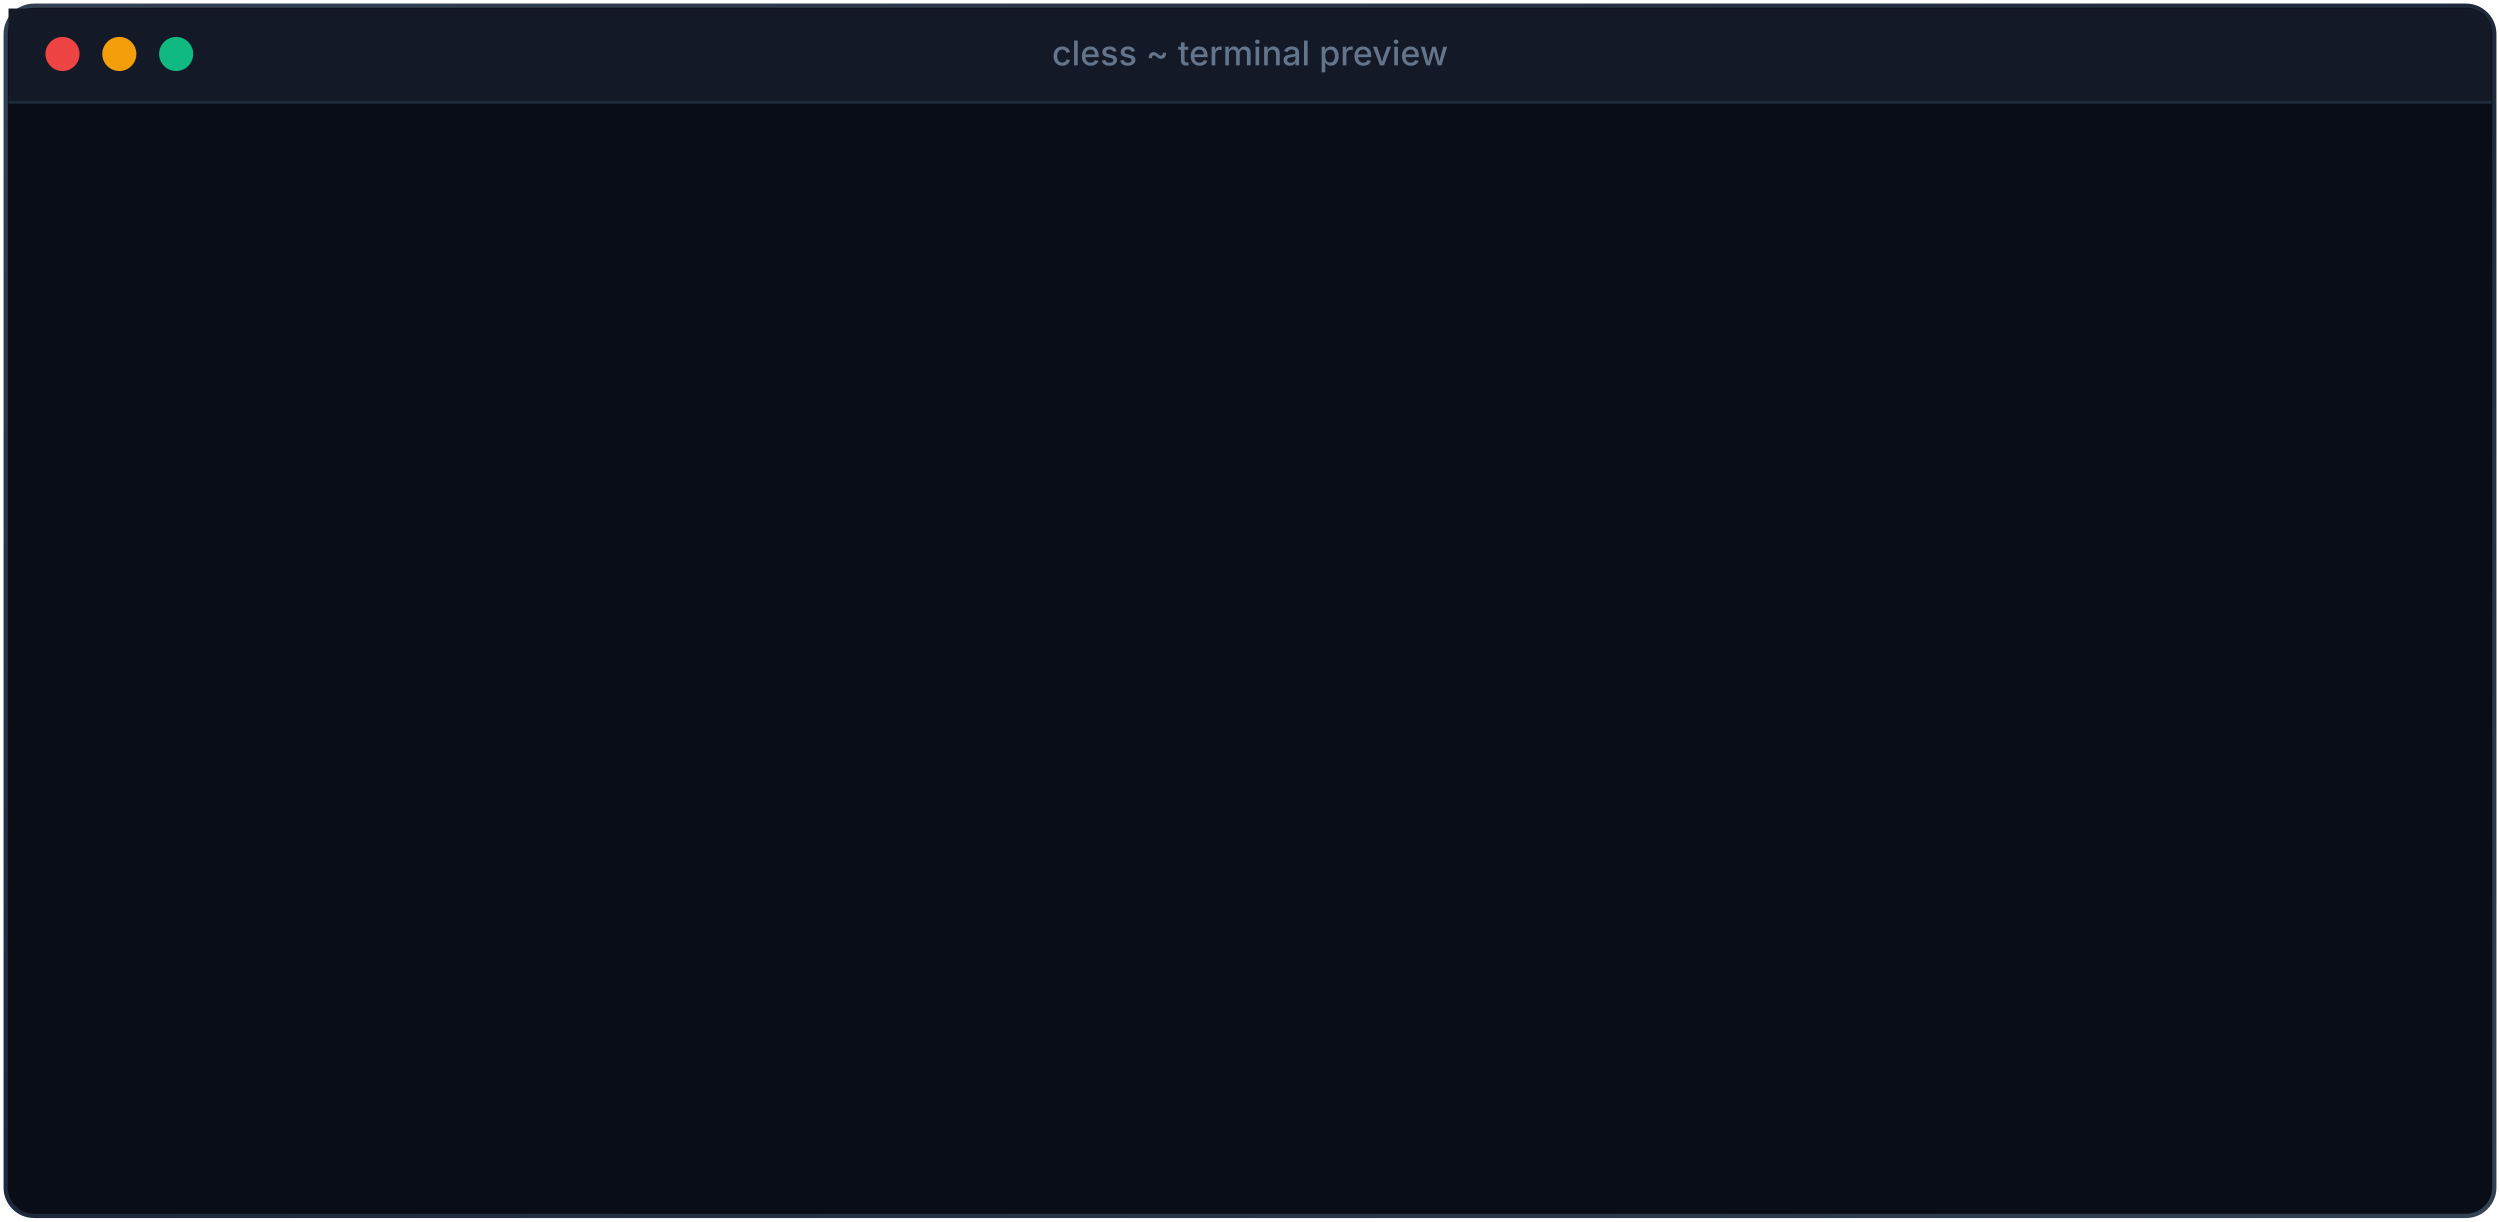
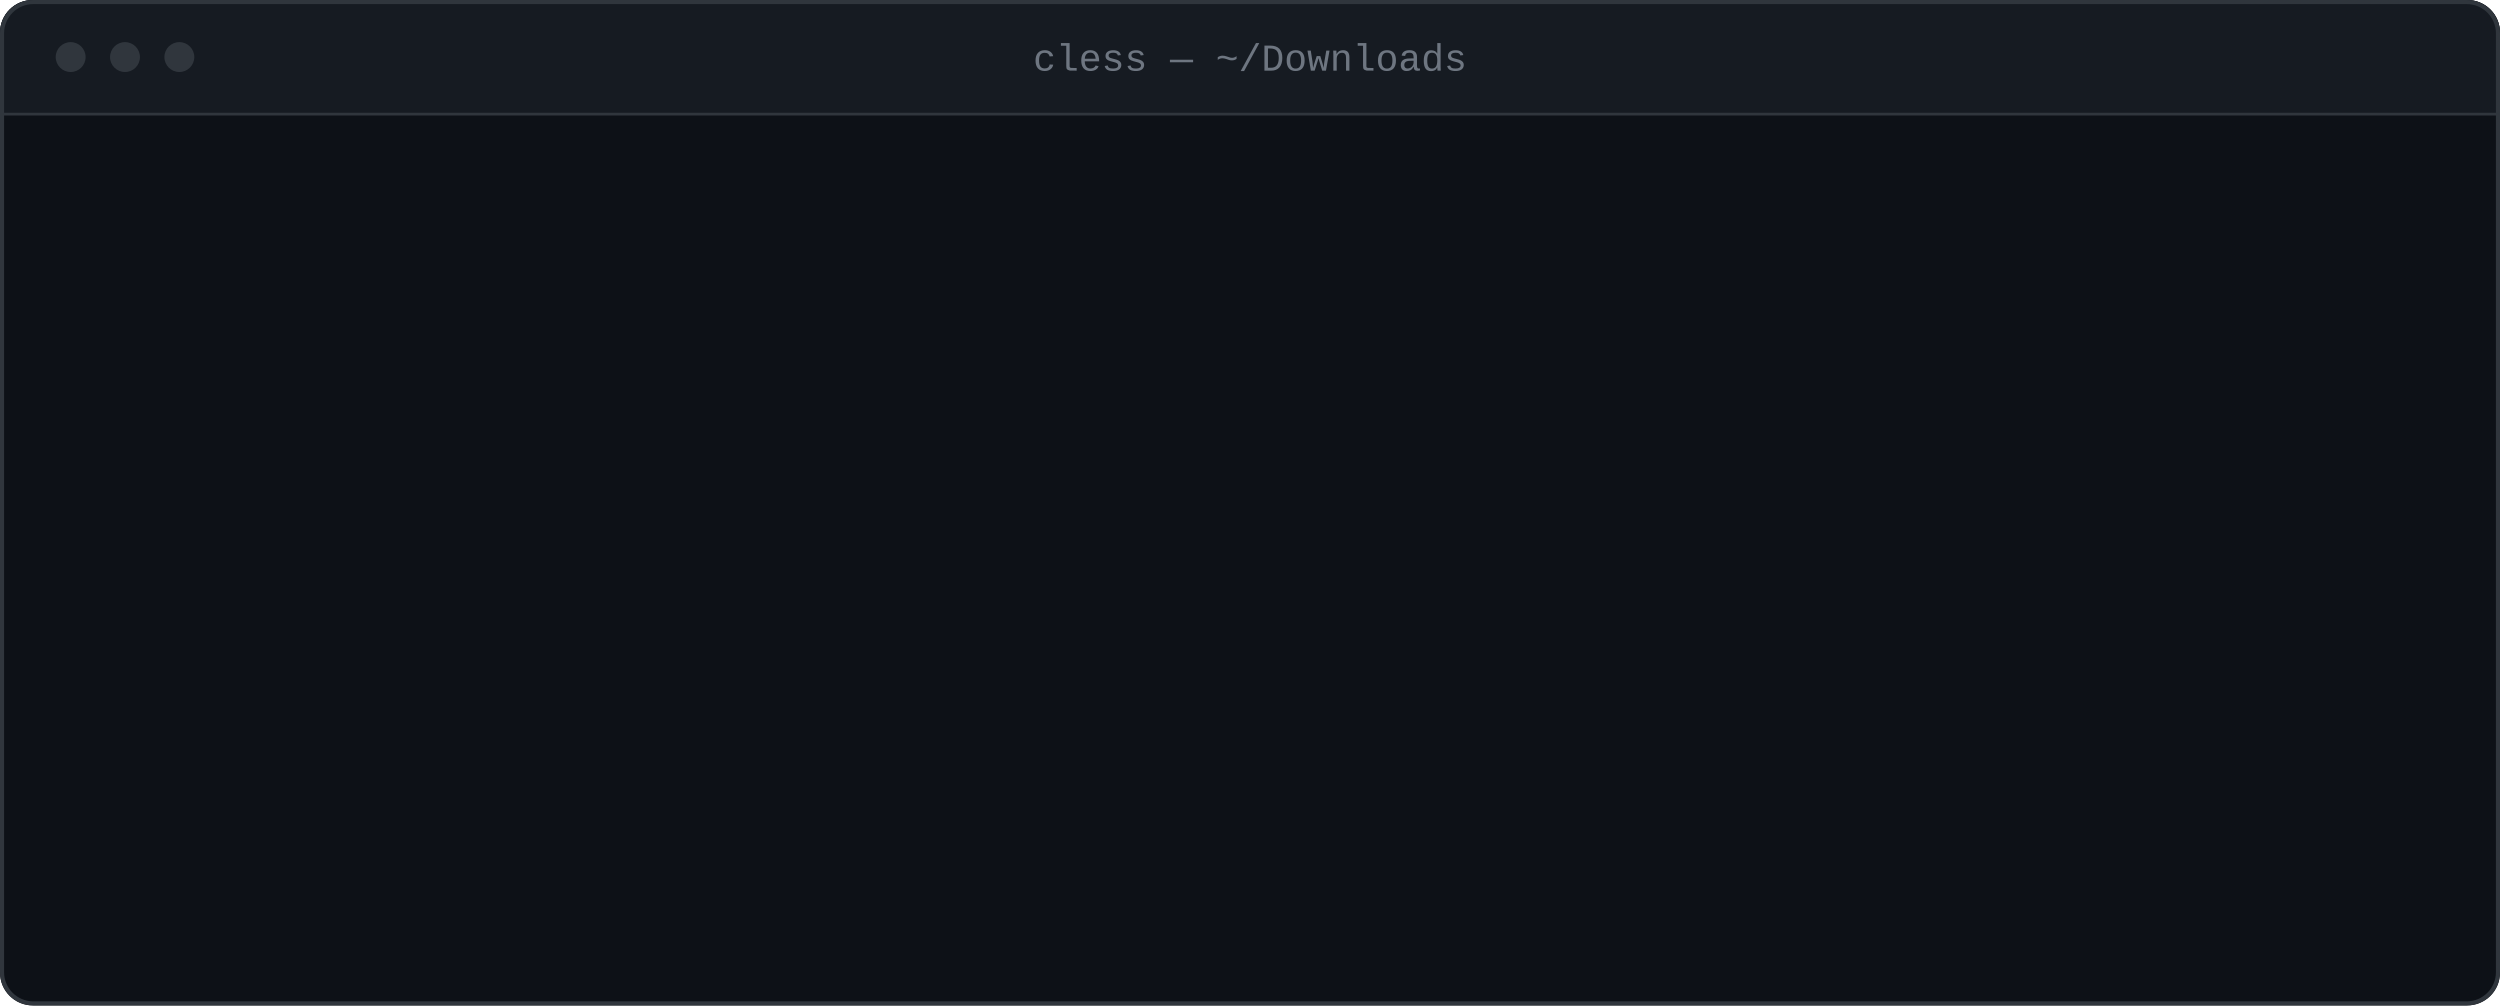
- <svg xmlns="http://www.w3.org/2000/svg" viewBox="0 0 880 430" width="100%" height="430" fill="none">
-   <defs>
-     <style>
-       @keyframes blink {
-         0%, 49% { opacity: 1; }
-         50%, 100% { opacity: 0; }
-       }
-       @keyframes lineFade {
-         0% { opacity: 0; transform: translateY(4px); }
-         100% { opacity: 1; transform: translateY(0); }
-       }
-       @keyframes loopCycle {
-         0%, 10% { opacity: 0; }
-         15%, 88% { opacity: 1; }
-         96%, 100% { opacity: 0; }
-       }
- 
-       .term-body {
-         font-family: 'JetBrains Mono', 'Fira Code', 'Cascadia Code', 'SF Mono', Menlo, Consolas, monospace;
-         font-size: 13px;
-         line-height: 20px;
-       }
-       .cursor {
-         animation: blink 1s infinite;
-       }
- 
-       /* Staggered animation */
-       .anim-container {
-         animation: loopCycle 12s infinite;
-       }
-       .line-1 { animation: lineFade 0.4s ease forwards; animation-delay: 0.2s; opacity: 0; }
-       .line-2 { animation: lineFade 0.4s ease forwards; animation-delay: 0.8s; opacity: 0; }
-       .line-3 { animation: lineFade 0.3s ease forwards; animation-delay: 1.3s; opacity: 0; }
-       .line-4 { animation: lineFade 0.3s ease forwards; animation-delay: 1.6s; opacity: 0; }
-       .line-5 { animation: lineFade 0.3s ease forwards; animation-delay: 1.9s; opacity: 0; }
-       .line-6 { animation: lineFade 0.3s ease forwards; animation-delay: 2.2s; opacity: 0; }
-       .line-7 { animation: lineFade 0.3s ease forwards; animation-delay: 2.5s; opacity: 0; }
-       .line-8 { animation: lineFade 0.3s ease forwards; animation-delay: 2.8s; opacity: 0; }
-       .summary-box { animation: lineFade 0.5s ease forwards; animation-delay: 3.3s; opacity: 0; }
-       .prompt-end  { animation: lineFade 0.3s ease forwards; animation-delay: 3.8s; opacity: 0; }
-     </style>
-     <linearGradient id="termBorder" x1="0" y1="0" x2="1" y2="1">
-       <stop offset="0%" stop-color="#334155" />
-       <stop offset="50%" stop-color="#1e293b" />
-       <stop offset="100%" stop-color="#334155" />
-     </linearGradient>
-   </defs>
-   <rect x="2" y="2" width="876" height="426" rx="10" fill="#090d16" stroke="url(#termBorder)" stroke-width="1.5" />
-   <path d="M 3 3 Q 3 3 12 3 L 868 3 Q 877 3 877 12 L 877 36 L 3 36 Z" fill="#131926" />
-   <line x1="3" y1="36" x2="877" y2="36" stroke="#1e293b" stroke-width="1" />
-   <circle cx="22" cy="19" r="6" fill="#ef4444" />
-   <circle cx="42" cy="19" r="6" fill="#f59e0b" />
-   <circle cx="62" cy="19" r="6" fill="#10b981" />
-   <text x="440" y="23" fill="#64748b" font-family="-apple-system, BlinkMacSystemFont, sans-serif" font-size="12" font-weight="500" text-anchor="middle">cless ~ terminal preview</text>
-   <g class="term-body anim-container" transform="translate(24, 64)">
-     <g class="line-1">
-       <text x="0" y="0" fill="#38bdf8" font-weight="700">~</text>
-       <text x="14" y="0" fill="#64748b">&gt;</text>
-       <text x="32" y="0" fill="#f1f5f9" font-weight="600">cless run --dry-run</text>
+ <svg xmlns="http://www.w3.org/2000/svg" viewBox="0 0 920 370" width="920" height="370" role="img" aria-labelledby="t d">
+   <style>
+ text{font-family:'SF Mono','JetBrains Mono',ui-monospace,Menlo,Consolas,'Liberation Mono',monospace;font-size:14px}
+ @keyframes w1{0%{width:0}2.778%{width:0;animation-timing-function:steps(19,end)}11.278%{width:159.6px}100%{width:159.6px}}.w1{animation:w1 18.0s linear infinite}@keyframes c1{0%{transform:translateX(0)}2.778%{transform:translateX(0);animation-timing-function:steps(19,end)}11.278%{transform:translateX(159.6px)}100%{transform:translateX(159.6px)}}.c1{animation:c1 18.0s linear infinite}@keyframes f2{0%{opacity:0}14.278%{opacity:0}14.333%{opacity:1}100%{opacity:1}}.f2{animation:f2 18.0s linear infinite}@keyframes f3{0%{opacity:0}15.944%{opacity:0}16.0%{opacity:1}100%{opacity:1}}.f3{animation:f3 18.0s linear infinite}@keyframes f4{0%{opacity:0}17.056%{opacity:0}17.111%{opacity:1}100%{opacity:1}}.f4{animation:f4 18.0s linear infinite}@keyframes f5{0%{opacity:0}18.167%{opacity:0}18.222%{opacity:1}100%{opacity:1}}.f5{animation:f5 18.0s linear infinite}@keyframes f6{0%{opacity:0}19.278%{opacity:0}19.333%{opacity:1}100%{opacity:1}}.f6{animation:f6 18.0s linear infinite}@keyframes f7{0%{opacity:0}20.389%{opacity:0}20.444%{opacity:1}100%{opacity:1}}.f7{animation:f7 18.0s linear infinite}@keyframes f8{0%{opacity:0}21.5%{opacity:0}21.556%{opacity:1}100%{opacity:1}}.f8{animation:f8 18.0s linear infinite}@keyframes f9{0%{opacity:0}23.167%{opacity:0}23.222%{opacity:1}100%{opacity:1}}.f9{animation:f9 18.0s linear infinite}@keyframes f10{0%{opacity:0}24.278%{opacity:0}24.333%{opacity:1}100%{opacity:1}}.f10{animation:f10 18.0s linear infinite}@keyframes w11{0%{width:0}33.778%{width:0;animation-timing-function:steps(9,end)}38.389%{width:75.6px}100%{width:75.6px}}.w11{animation:w11 18.0s linear infinite}@keyframes c11{0%{transform:translateX(0)}33.778%{transform:translateX(0);animation-timing-function:steps(9,end)}38.389%{transform:translateX(75.6px)}100%{transform:translateX(75.6px)}}.c11{animation:c11 18.0s linear infinite}@keyframes f12{0%{opacity:0}41.389%{opacity:0}41.444%{opacity:1}100%{opacity:1}}.f12{animation:f12 18.0s linear infinite}@keyframes f13{0%{opacity:0}43.056%{opacity:0}43.111%{opacity:1}100%{opacity:1}}.f13{animation:f13 18.0s linear infinite}@keyframes f14{0%{opacity:0}44.167%{opacity:0}44.222%{opacity:1}100%{opacity:1}}.f14{animation:f14 18.0s linear infinite}@keyframes f15{0%{opacity:0}45.278%{opacity:0}45.333%{opacity:1}100%{opacity:1}}.f15{animation:f15 18.0s linear infinite}@keyframes f16{0%{opacity:0}46.389%{opacity:0}46.444%{opacity:1}100%{opacity:1}}.f16{animation:f16 18.0s linear infinite}@keyframes f17{0%{opacity:0}47.5%{opacity:0}47.556%{opacity:1}100%{opacity:1}}.f17{animation:f17 18.0s linear infinite}@keyframes f18{0%{opacity:0}49.167%{opacity:0}49.222%{opacity:1}100%{opacity:1}}.f18{animation:f18 18.0s linear infinite}@keyframes f19{0%{opacity:0}50.278%{opacity:0}50.333%{opacity:1}100%{opacity:1}}.f19{animation:f19 18.0s linear infinite}@keyframes w20{0%{width:0}59.778%{width:0;animation-timing-function:steps(10,end)}64.778%{width:84.0px}100%{width:84.0px}}.w20{animation:w20 18.0s linear infinite}@keyframes c20{0%{transform:translateX(0)}59.778%{transform:translateX(0);animation-timing-function:steps(10,end)}64.778%{transform:translateX(84.0px)}100%{transform:translateX(84.0px)}}.c20{animation:c20 18.0s linear infinite}@keyframes f21{0%{opacity:0}67.778%{opacity:0}67.833%{opacity:1}100%{opacity:1}}.f21{animation:f21 18.0s linear infinite}@keyframes f22{0%{opacity:0}69.444%{opacity:0}69.5%{opacity:1}100%{opacity:1}}.f22{animation:f22 18.0s linear infinite}@keyframes f23{0%{opacity:0}70.556%{opacity:0}70.611%{opacity:1}100%{opacity:1}}.f23{animation:f23 18.0s linear infinite}@keyframes f24{0%{opacity:0}71.667%{opacity:0}71.722%{opacity:1}100%{opacity:1}}.f24{animation:f24 18.0s linear infinite}@keyframes f25{0%{opacity:0}72.778%{opacity:0}72.833%{opacity:1}100%{opacity:1}}.f25{animation:f25 18.0s linear infinite}@keyframes f26{0%{opacity:0}73.889%{opacity:0}73.944%{opacity:1}100%{opacity:1}}.f26{animation:f26 18.0s linear infinite}@keyframes f27{0%{opacity:0}75.556%{opacity:0}75.611%{opacity:1}100%{opacity:1}}.f27{animation:f27 18.0s linear infinite}@keyframes s28{0%{opacity:0}-0.056%{opacity:0}0.0%{opacity:1}31.0%{opacity:1}31.056%{opacity:0}100%{opacity:0}}.s28{animation:s28 18.0s linear infinite;opacity:0}@keyframes s29{0%{opacity:0}32.611%{opacity:0}32.667%{opacity:1}57.0%{opacity:1}57.056%{opacity:0}100%{opacity:0}}.s29{animation:s29 18.0s linear infinite;opacity:0}@keyframes s30{0%{opacity:0}58.611%{opacity:0}58.667%{opacity:1}85.611%{opacity:1}85.667%{opacity:0}100%{opacity:0}}.s30{animation:s30 18.0s linear infinite;opacity:0}@keyframes blink{0%,49%{opacity:1}50%,100%{opacity:0}}@media (prefers-reduced-motion:reduce){*{animation:none!important}.s1,.s4,.s7{opacity:0!important}}
+ </style>
+   <rect width="920" height="370" rx="12" fill="#0d1117" />
+   <path d="M0 12a12 12 0 0 1 12-12h896a12 12 0 0 1 12 12v30H0z" fill="#161b22" />
+   <line x1="0" y1="42" x2="920" y2="42" stroke="#30363d" />
+   <circle cx="26" cy="21" r="5.5" fill="#30363d" />
+   <circle cx="46" cy="21" r="5.5" fill="#30363d" />
+   <circle cx="66" cy="21" r="5.5" fill="#30363d" />
+   <text x="460.0" y="26" text-anchor="middle" fill="#6e7681" font-size="12.5" font-family="'SF Mono','JetBrains Mono',ui-monospace,Menlo,Consolas,'Liberation Mono',monospace">cless  —  ~/Downloads</text>
+   <rect x=".75" y=".75" width="918.5" height="368.5" rx="11.5" fill="none" stroke="#30363d" stroke-width="1.5" />
+   <g class="stage s28">
+     <clipPath id="cp1">
+       <rect class="w1" x="44.8" y="68" height="24" width="0" />
+     </clipPath>
+     <text x="28" y="84" fill="#3fb950" textLength="8.4" xml:space="preserve">$</text>
+     <g clip-path="url(#cp1)">
+       <text x="44.8" y="84" fill="#f0f6fc" textLength="159.6" lengthAdjust="spacingAndGlyphs" xml:space="preserve">cless run --dry-run</text>
    </g>
-     <g class="line-2" transform="translate(0, 24)">
-       <text x="0" y="0" fill="#38bdf8">Scanning ~/Downloads...</text>
-       <text x="180" y="0" fill="#64748b">found 12 files to organize</text>
+     <rect class="cur c1" x="44.8" y="71" width="8.4" height="17" fill="#e6edf3" />
+     <g class="f2" style="opacity:0">
+       <text x="28" y="108" fill="#6e7681" font-weight="400" textLength="67.2" lengthAdjust="spacingAndGlyphs" xml:space="preserve">  scan  </text>
+       <text x="95.2" y="108" fill="#58a6ff" font-weight="400" textLength="92.4" lengthAdjust="spacingAndGlyphs" xml:space="preserve">~/Downloads</text>
+       <text x="187.6" y="108" fill="#6e7681" font-weight="400" textLength="109.2" lengthAdjust="spacingAndGlyphs" xml:space="preserve">  ·  14 files</text>
    </g>
-     <g class="line-3" transform="translate(0, 52)">
-       <text x="0" y="0" fill="#f59e0b" font-weight="700">[DRY-RUN]</text>
-       <text x="80" y="0" fill="#e2e8f0">invoice_2026_04.pdf</text>
-       <text x="280" y="0" fill="#64748b">-&gt;</text>
-       <text x="306" y="0" fill="#38bdf8">Documents/Finance/2026-04/invoice_2026_04.pdf</text>
-       <text x="710" y="0" fill="#64748b">(Invoices)</text>
+     <g class="f3" style="opacity:0">
+       <text x="28" y="156" fill="#3fb950" font-weight="700" textLength="58.8" lengthAdjust="spacingAndGlyphs" xml:space="preserve">[MOVE] </text>
+       <text x="86.8" y="156" fill="#c9d1d9" font-weight="400" textLength="201.6" lengthAdjust="spacingAndGlyphs" xml:space="preserve">invoice_april_2026.pdf  </text>
+       <text x="288.4" y="156" fill="#6e7681" font-weight="400" textLength="16.8" lengthAdjust="spacingAndGlyphs" xml:space="preserve">→ </text>
+       <text x="305.2" y="156" fill="#58a6ff" font-weight="400" textLength="235.2" lengthAdjust="spacingAndGlyphs" xml:space="preserve">Documents/Finance/2026-04   </text>
+       <text x="540.4" y="156" fill="#6e7681" font-weight="400" textLength="67.2" lengthAdjust="spacingAndGlyphs" xml:space="preserve">Invoices</text>
    </g>
-     <g class="line-4" transform="translate(0, 74)">
-       <text x="0" y="0" fill="#f59e0b" font-weight="700">[DRY-RUN]</text>
-       <text x="80" y="0" fill="#e2e8f0">design_render.png</text>
-       <text x="280" y="0" fill="#64748b">-&gt;</text>
-       <text x="306" y="0" fill="#38bdf8">Pictures/Sorted/2026/design_render.png</text>
-       <text x="710" y="0" fill="#64748b">(Images)</text>
+     <g class="f4" style="opacity:0">
+       <text x="28" y="180" fill="#3fb950" font-weight="700" textLength="58.8" lengthAdjust="spacingAndGlyphs" xml:space="preserve">[MOVE] </text>
+       <text x="86.8" y="180" fill="#c9d1d9" font-weight="400" textLength="201.6" lengthAdjust="spacingAndGlyphs" xml:space="preserve">IMG_2041.heic           </text>
+       <text x="288.4" y="180" fill="#6e7681" font-weight="400" textLength="16.8" lengthAdjust="spacingAndGlyphs" xml:space="preserve">→ </text>
+       <text x="305.2" y="180" fill="#58a6ff" font-weight="400" textLength="235.2" lengthAdjust="spacingAndGlyphs" xml:space="preserve">Pictures/Sorted/2026        </text>
+       <text x="540.4" y="180" fill="#6e7681" font-weight="400" textLength="50.4" lengthAdjust="spacingAndGlyphs" xml:space="preserve">Images</text>
    </g>
-     <g class="line-5" transform="translate(0, 96)">
-       <text x="0" y="0" fill="#f59e0b" font-weight="700">[DRY-RUN]</text>
-       <text x="80" y="0" fill="#e2e8f0">screencast.mp4</text>
-       <text x="280" y="0" fill="#64748b">-&gt;</text>
-       <text x="306" y="0" fill="#38bdf8">Videos/Sorted/2026/screencast.mp4</text>
-       <text x="710" y="0" fill="#64748b">(Videos)</text>
+     <g class="f5" style="opacity:0">
+       <text x="28" y="204" fill="#3fb950" font-weight="700" textLength="58.8" lengthAdjust="spacingAndGlyphs" xml:space="preserve">[MOVE] </text>
+       <text x="86.8" y="204" fill="#c9d1d9" font-weight="400" textLength="201.6" lengthAdjust="spacingAndGlyphs" xml:space="preserve">setup_v3.2.exe          </text>
+       <text x="288.4" y="204" fill="#6e7681" font-weight="400" textLength="16.8" lengthAdjust="spacingAndGlyphs" xml:space="preserve">→ </text>
+       <text x="305.2" y="204" fill="#58a6ff" font-weight="400" textLength="235.2" lengthAdjust="spacingAndGlyphs" xml:space="preserve">Downloads/_Installers       </text>
+       <text x="540.4" y="204" fill="#6e7681" font-weight="400" textLength="84.0" lengthAdjust="spacingAndGlyphs" xml:space="preserve">Installers</text>
    </g>
-     <g class="line-6" transform="translate(0, 118)">
-       <text x="0" y="0" fill="#f59e0b" font-weight="700">[DRY-RUN]</text>
-       <text x="80" y="0" fill="#e2e8f0">backup_archive.tar.gz</text>
-       <text x="280" y="0" fill="#64748b">-&gt;</text>
-       <text x="306" y="0" fill="#38bdf8">Downloads/_Archives/backup_archive.tar.gz</text>
-       <text x="710" y="0" fill="#64748b">(Archives)</text>
+     <g class="f6" style="opacity:0">
+       <text x="28" y="228" fill="#3fb950" font-weight="700" textLength="58.8" lengthAdjust="spacingAndGlyphs" xml:space="preserve">[MOVE] </text>
+       <text x="86.8" y="228" fill="#c9d1d9" font-weight="400" textLength="201.6" lengthAdjust="spacingAndGlyphs" xml:space="preserve">dataset.tar.gz          </text>
+       <text x="288.4" y="228" fill="#6e7681" font-weight="400" textLength="16.8" lengthAdjust="spacingAndGlyphs" xml:space="preserve">→ </text>
+       <text x="305.2" y="228" fill="#58a6ff" font-weight="400" textLength="235.2" lengthAdjust="spacingAndGlyphs" xml:space="preserve">Downloads/_Archives         </text>
+       <text x="540.4" y="228" fill="#6e7681" font-weight="400" textLength="67.2" lengthAdjust="spacingAndGlyphs" xml:space="preserve">Archives</text>
    </g>
-     <g class="line-7" transform="translate(0, 140)">
-       <text x="0" y="0" fill="#f59e0b" font-weight="700">[DRY-RUN]</text>
-       <text x="80" y="0" fill="#e2e8f0">setup_node_v22.msi</text>
-       <text x="280" y="0" fill="#64748b">-&gt;</text>
-       <text x="306" y="0" fill="#38bdf8">Downloads/_Installers/setup_node_v22.msi</text>
-       <text x="710" y="0" fill="#64748b">(Installers)</text>
+     <g class="f7" style="opacity:0">
+       <text x="28" y="252" fill="#3fb950" font-weight="700" textLength="58.8" lengthAdjust="spacingAndGlyphs" xml:space="preserve">[MOVE] </text>
+       <text x="86.8" y="252" fill="#c9d1d9" font-weight="400" textLength="201.6" lengthAdjust="spacingAndGlyphs" xml:space="preserve">notes.md                </text>
+       <text x="288.4" y="252" fill="#6e7681" font-weight="400" textLength="16.8" lengthAdjust="spacingAndGlyphs" xml:space="preserve">→ </text>
+       <text x="305.2" y="252" fill="#58a6ff" font-weight="400" textLength="235.2" lengthAdjust="spacingAndGlyphs" xml:space="preserve">Documents/Inbox/md          </text>
+       <text x="540.4" y="252" fill="#6e7681" font-weight="400" textLength="75.6" lengthAdjust="spacingAndGlyphs" xml:space="preserve">Documents</text>
    </g>
-     <g class="line-8" transform="translate(0, 162)">
-       <text x="0" y="0" fill="#f59e0b" font-weight="700">[DRY-RUN]</text>
-       <text x="80" y="0" fill="#e2e8f0">database_dump.sql</text>
-       <text x="280" y="0" fill="#64748b">-&gt;</text>
-       <text x="306" y="0" fill="#38bdf8">Documents/Data/sql/database_dump.sql</text>
-       <text x="710" y="0" fill="#64748b">(Data)</text>
+     <g class="f8" style="opacity:0">
+       <text x="28" y="276" fill="#d29922" font-weight="700" textLength="58.8" lengthAdjust="spacingAndGlyphs" xml:space="preserve">[SKIP] </text>
+       <text x="86.8" y="276" fill="#c9d1d9" font-weight="400" textLength="201.6" lengthAdjust="spacingAndGlyphs" xml:space="preserve">video.crdownload        </text>
+       <text x="288.4" y="276" fill="#6e7681" font-weight="400" textLength="336.0" lengthAdjust="spacingAndGlyphs" xml:space="preserve">  still writing, waiting for stable size</text>
    </g>
-     <g class="summary-box" transform="translate(0, 198)">
-       <rect x="0" y="0" width="830" height="110" rx="6" fill="#0f172a" stroke="#1e293b" stroke-width="1" />
-       <text x="18" y="24" fill="#38bdf8" font-weight="700">Execution Summary</text>
-       <text x="160" y="24" fill="#64748b">| Dry-Run Mode (No files modified)</text>
-       <text x="18" y="48" fill="#94a3b8">Duration:</text>
-       <text x="110" y="48" fill="#f1f5f9" font-weight="600">8.4ms</text>
-       <text x="18" y="70" fill="#94a3b8">Planned:</text>
-       <text x="110" y="70" fill="#10b981" font-weight="600">6 files</text>
-       <text x="190" y="70" fill="#94a3b8">Skipped:</text>
-       <text x="260" y="70" fill="#f59e0b">2 active downloads (.crdownload)</text>
-       <text x="18" y="92" fill="#94a3b8">Integrity:</text>
-       <text x="110" y="92" fill="#38bdf8">100% collision-free (zero overwrites guaranteed)</text>
+     <g class="f9" style="opacity:0">
+       <text x="28" y="324" fill="#3fb950" font-weight="700" textLength="75.6" lengthAdjust="spacingAndGlyphs" xml:space="preserve">5 planned</text>
+       <text x="103.6" y="324" fill="#6e7681" font-weight="400" textLength="361.2" lengthAdjust="spacingAndGlyphs" xml:space="preserve">  ·  1 skipped  ·  0 unmatched  ·  0 failed</text>
    </g>
-     <g class="prompt-end" transform="translate(0, 332)">
-       <text x="0" y="0" fill="#38bdf8" font-weight="700">~</text>
-       <text x="14" y="0" fill="#64748b">&gt;</text>
-       <text x="32" y="0" fill="#10b981" font-weight="600">cless run</text>
-       <text x="115" y="0" fill="#38bdf8" class="cursor">▋</text>
+     <g class="f10" style="opacity:0">
+       <text x="28" y="348" fill="#6e7681" font-weight="400" textLength="252.0" lengthAdjust="spacingAndGlyphs" xml:space="preserve">dry-run: no files were touched</text>
+     </g>
+   </g>
+   <g class="stage s29">
+     <clipPath id="cp11">
+       <rect class="w11" x="44.8" y="68" height="24" width="0" />
+     </clipPath>
+     <text x="28" y="84" fill="#3fb950" textLength="8.4" xml:space="preserve">$</text>
+     <g clip-path="url(#cp11)">
+       <text x="44.8" y="84" fill="#f0f6fc" textLength="75.6" lengthAdjust="spacingAndGlyphs" xml:space="preserve">cless run</text>
+     </g>
+     <rect class="cur c11" x="44.8" y="71" width="8.4" height="17" fill="#e6edf3" />
+     <g class="f12" style="opacity:0">
+       <text x="28" y="108" fill="#6e7681" font-weight="400" textLength="67.2" lengthAdjust="spacingAndGlyphs" xml:space="preserve">  scan  </text>
+       <text x="95.2" y="108" fill="#58a6ff" font-weight="400" textLength="92.4" lengthAdjust="spacingAndGlyphs" xml:space="preserve">~/Downloads</text>
+       <text x="187.6" y="108" fill="#6e7681" font-weight="400" textLength="109.2" lengthAdjust="spacingAndGlyphs" xml:space="preserve">  ·  14 files</text>
+     </g>
+     <g class="f13" style="opacity:0">
+       <text x="28" y="156" fill="#3fb950" font-weight="700" textLength="16.8" lengthAdjust="spacingAndGlyphs" xml:space="preserve">✓ </text>
+       <text x="44.8" y="156" fill="#c9d1d9" font-weight="400" textLength="201.6" lengthAdjust="spacingAndGlyphs" xml:space="preserve">invoice_april_2026.pdf  </text>
+       <text x="246.4" y="156" fill="#6e7681" font-weight="400" textLength="16.8" lengthAdjust="spacingAndGlyphs" xml:space="preserve">→ </text>
+       <text x="263.2" y="156" fill="#58a6ff" font-weight="400" textLength="210.0" lengthAdjust="spacingAndGlyphs" xml:space="preserve">Documents/Finance/2026-04</text>
+     </g>
+     <g class="f14" style="opacity:0">
+       <text x="28" y="180" fill="#3fb950" font-weight="700" textLength="16.8" lengthAdjust="spacingAndGlyphs" xml:space="preserve">✓ </text>
+       <text x="44.8" y="180" fill="#c9d1d9" font-weight="400" textLength="201.6" lengthAdjust="spacingAndGlyphs" xml:space="preserve">IMG_2041.heic           </text>
+       <text x="246.4" y="180" fill="#6e7681" font-weight="400" textLength="16.8" lengthAdjust="spacingAndGlyphs" xml:space="preserve">→ </text>
+       <text x="263.2" y="180" fill="#58a6ff" font-weight="400" textLength="168.0" lengthAdjust="spacingAndGlyphs" xml:space="preserve">Pictures/Sorted/2026</text>
+     </g>
+     <g class="f15" style="opacity:0">
+       <text x="28" y="204" fill="#3fb950" font-weight="700" textLength="16.8" lengthAdjust="spacingAndGlyphs" xml:space="preserve">✓ </text>
+       <text x="44.8" y="204" fill="#c9d1d9" font-weight="400" textLength="201.6" lengthAdjust="spacingAndGlyphs" xml:space="preserve">setup_v3.2.exe          </text>
+       <text x="246.4" y="204" fill="#6e7681" font-weight="400" textLength="16.8" lengthAdjust="spacingAndGlyphs" xml:space="preserve">→ </text>
+       <text x="263.2" y="204" fill="#58a6ff" font-weight="400" textLength="176.4" lengthAdjust="spacingAndGlyphs" xml:space="preserve">Downloads/_Installers</text>
+     </g>
+     <g class="f16" style="opacity:0">
+       <text x="28" y="228" fill="#3fb950" font-weight="700" textLength="16.8" lengthAdjust="spacingAndGlyphs" xml:space="preserve">✓ </text>
+       <text x="44.8" y="228" fill="#c9d1d9" font-weight="400" textLength="201.6" lengthAdjust="spacingAndGlyphs" xml:space="preserve">dataset.tar.gz          </text>
+       <text x="246.4" y="228" fill="#6e7681" font-weight="400" textLength="16.8" lengthAdjust="spacingAndGlyphs" xml:space="preserve">→ </text>
+       <text x="263.2" y="228" fill="#58a6ff" font-weight="400" textLength="159.6" lengthAdjust="spacingAndGlyphs" xml:space="preserve">Downloads/_Archives</text>
+     </g>
+     <g class="f17" style="opacity:0">
+       <text x="28" y="252" fill="#3fb950" font-weight="700" textLength="16.8" lengthAdjust="spacingAndGlyphs" xml:space="preserve">✓ </text>
+       <text x="44.8" y="252" fill="#c9d1d9" font-weight="400" textLength="201.6" lengthAdjust="spacingAndGlyphs" xml:space="preserve">notes.md                </text>
+       <text x="246.4" y="252" fill="#6e7681" font-weight="400" textLength="16.8" lengthAdjust="spacingAndGlyphs" xml:space="preserve">→ </text>
+       <text x="263.2" y="252" fill="#58a6ff" font-weight="400" textLength="151.2" lengthAdjust="spacingAndGlyphs" xml:space="preserve">Documents/Inbox/md</text>
+     </g>
+     <g class="f18" style="opacity:0">
+       <text x="28" y="300" fill="#3fb950" font-weight="700" textLength="58.8" lengthAdjust="spacingAndGlyphs" xml:space="preserve">5 moved</text>
+       <text x="86.8" y="300" fill="#6e7681" font-weight="400" textLength="361.2" lengthAdjust="spacingAndGlyphs" xml:space="preserve">  ·  1 skipped  ·  0 unmatched  ·  0 failed</text>
+     </g>
+     <g class="f19" style="opacity:0">
+       <text x="28" y="324" fill="#6e7681" font-weight="400" textLength="50.4" lengthAdjust="spacingAndGlyphs" xml:space="preserve">batch </text>
+       <text x="78.4" y="324" fill="#c9d1d9" font-weight="400" textLength="142.8" lengthAdjust="spacingAndGlyphs" xml:space="preserve">20261028-0420-a3f</text>
+       <text x="221.2" y="324" fill="#6e7681" font-weight="400" textLength="142.8" lengthAdjust="spacingAndGlyphs" xml:space="preserve">  ·  revert with </text>
+       <text x="364.0" y="324" fill="#58a6ff" font-weight="400" textLength="84.0" lengthAdjust="spacingAndGlyphs" xml:space="preserve">cless undo</text>
+     </g>
+   </g>
+   <g class="stage s30">
+     <clipPath id="cp20">
+       <rect class="w20" x="44.8" y="68" height="24" width="0" />
+     </clipPath>
+     <text x="28" y="84" fill="#3fb950" textLength="8.4" xml:space="preserve">$</text>
+     <g clip-path="url(#cp20)">
+       <text x="44.8" y="84" fill="#f0f6fc" textLength="84.0" lengthAdjust="spacingAndGlyphs" xml:space="preserve">cless undo</text>
+     </g>
+     <rect class="cur c20" x="44.8" y="71" width="8.4" height="17" fill="#e6edf3" />
+     <g class="f21" style="opacity:0">
+       <text x="28" y="108" fill="#6e7681" font-weight="400" textLength="67.2" lengthAdjust="spacingAndGlyphs" xml:space="preserve">  batch </text>
+       <text x="95.2" y="108" fill="#c9d1d9" font-weight="400" textLength="142.8" lengthAdjust="spacingAndGlyphs" xml:space="preserve">20261028-0420-a3f</text>
+       <text x="238.0" y="108" fill="#6e7681" font-weight="400" textLength="100.8" lengthAdjust="spacingAndGlyphs" xml:space="preserve">  ·  5 files</text>
+     </g>
+     <g class="f22" style="opacity:0">
+       <text x="28" y="156" fill="#58a6ff" font-weight="700" textLength="16.8" lengthAdjust="spacingAndGlyphs" xml:space="preserve">↩ </text>
+       <text x="44.8" y="156" fill="#c9d1d9" font-weight="400" textLength="201.6" lengthAdjust="spacingAndGlyphs" xml:space="preserve">invoice_april_2026.pdf  </text>
+       <text x="246.4" y="156" fill="#6e7681" font-weight="400" textLength="16.8" lengthAdjust="spacingAndGlyphs" xml:space="preserve">→ </text>
+       <text x="263.2" y="156" fill="#58a6ff" font-weight="400" textLength="92.4" lengthAdjust="spacingAndGlyphs" xml:space="preserve">~/Downloads</text>
+     </g>
+     <g class="f23" style="opacity:0">
+       <text x="28" y="180" fill="#58a6ff" font-weight="700" textLength="16.8" lengthAdjust="spacingAndGlyphs" xml:space="preserve">↩ </text>
+       <text x="44.8" y="180" fill="#c9d1d9" font-weight="400" textLength="201.6" lengthAdjust="spacingAndGlyphs" xml:space="preserve">IMG_2041.heic           </text>
+       <text x="246.4" y="180" fill="#6e7681" font-weight="400" textLength="16.8" lengthAdjust="spacingAndGlyphs" xml:space="preserve">→ </text>
+       <text x="263.2" y="180" fill="#58a6ff" font-weight="400" textLength="92.4" lengthAdjust="spacingAndGlyphs" xml:space="preserve">~/Downloads</text>
+     </g>
+     <g class="f24" style="opacity:0">
+       <text x="28" y="204" fill="#58a6ff" font-weight="700" textLength="16.8" lengthAdjust="spacingAndGlyphs" xml:space="preserve">↩ </text>
+       <text x="44.8" y="204" fill="#c9d1d9" font-weight="400" textLength="201.6" lengthAdjust="spacingAndGlyphs" xml:space="preserve">setup_v3.2.exe          </text>
+       <text x="246.4" y="204" fill="#6e7681" font-weight="400" textLength="16.8" lengthAdjust="spacingAndGlyphs" xml:space="preserve">→ </text>
+       <text x="263.2" y="204" fill="#58a6ff" font-weight="400" textLength="92.4" lengthAdjust="spacingAndGlyphs" xml:space="preserve">~/Downloads</text>
+     </g>
+     <g class="f25" style="opacity:0">
+       <text x="28" y="228" fill="#58a6ff" font-weight="700" textLength="16.8" lengthAdjust="spacingAndGlyphs" xml:space="preserve">↩ </text>
+       <text x="44.8" y="228" fill="#c9d1d9" font-weight="400" textLength="201.6" lengthAdjust="spacingAndGlyphs" xml:space="preserve">dataset.tar.gz          </text>
+       <text x="246.4" y="228" fill="#6e7681" font-weight="400" textLength="16.8" lengthAdjust="spacingAndGlyphs" xml:space="preserve">→ </text>
+       <text x="263.2" y="228" fill="#58a6ff" font-weight="400" textLength="92.4" lengthAdjust="spacingAndGlyphs" xml:space="preserve">~/Downloads</text>
+     </g>
+     <g class="f26" style="opacity:0">
+       <text x="28" y="252" fill="#58a6ff" font-weight="700" textLength="16.8" lengthAdjust="spacingAndGlyphs" xml:space="preserve">↩ </text>
+       <text x="44.8" y="252" fill="#c9d1d9" font-weight="400" textLength="201.6" lengthAdjust="spacingAndGlyphs" xml:space="preserve">notes.md                </text>
+       <text x="246.4" y="252" fill="#6e7681" font-weight="400" textLength="16.8" lengthAdjust="spacingAndGlyphs" xml:space="preserve">→ </text>
+       <text x="263.2" y="252" fill="#58a6ff" font-weight="400" textLength="92.4" lengthAdjust="spacingAndGlyphs" xml:space="preserve">~/Downloads</text>
+     </g>
+     <g class="f27" style="opacity:0">
+       <text x="28" y="300" fill="#3fb950" font-weight="700" textLength="84.0" lengthAdjust="spacingAndGlyphs" xml:space="preserve">5 restored</text>
+       <text x="112.0" y="300" fill="#6e7681" font-weight="400" textLength="252.0" lengthAdjust="spacingAndGlyphs" xml:space="preserve">  ·  0 conflicts  ·  0 missing</text>
    </g>
  </g>
</svg>
